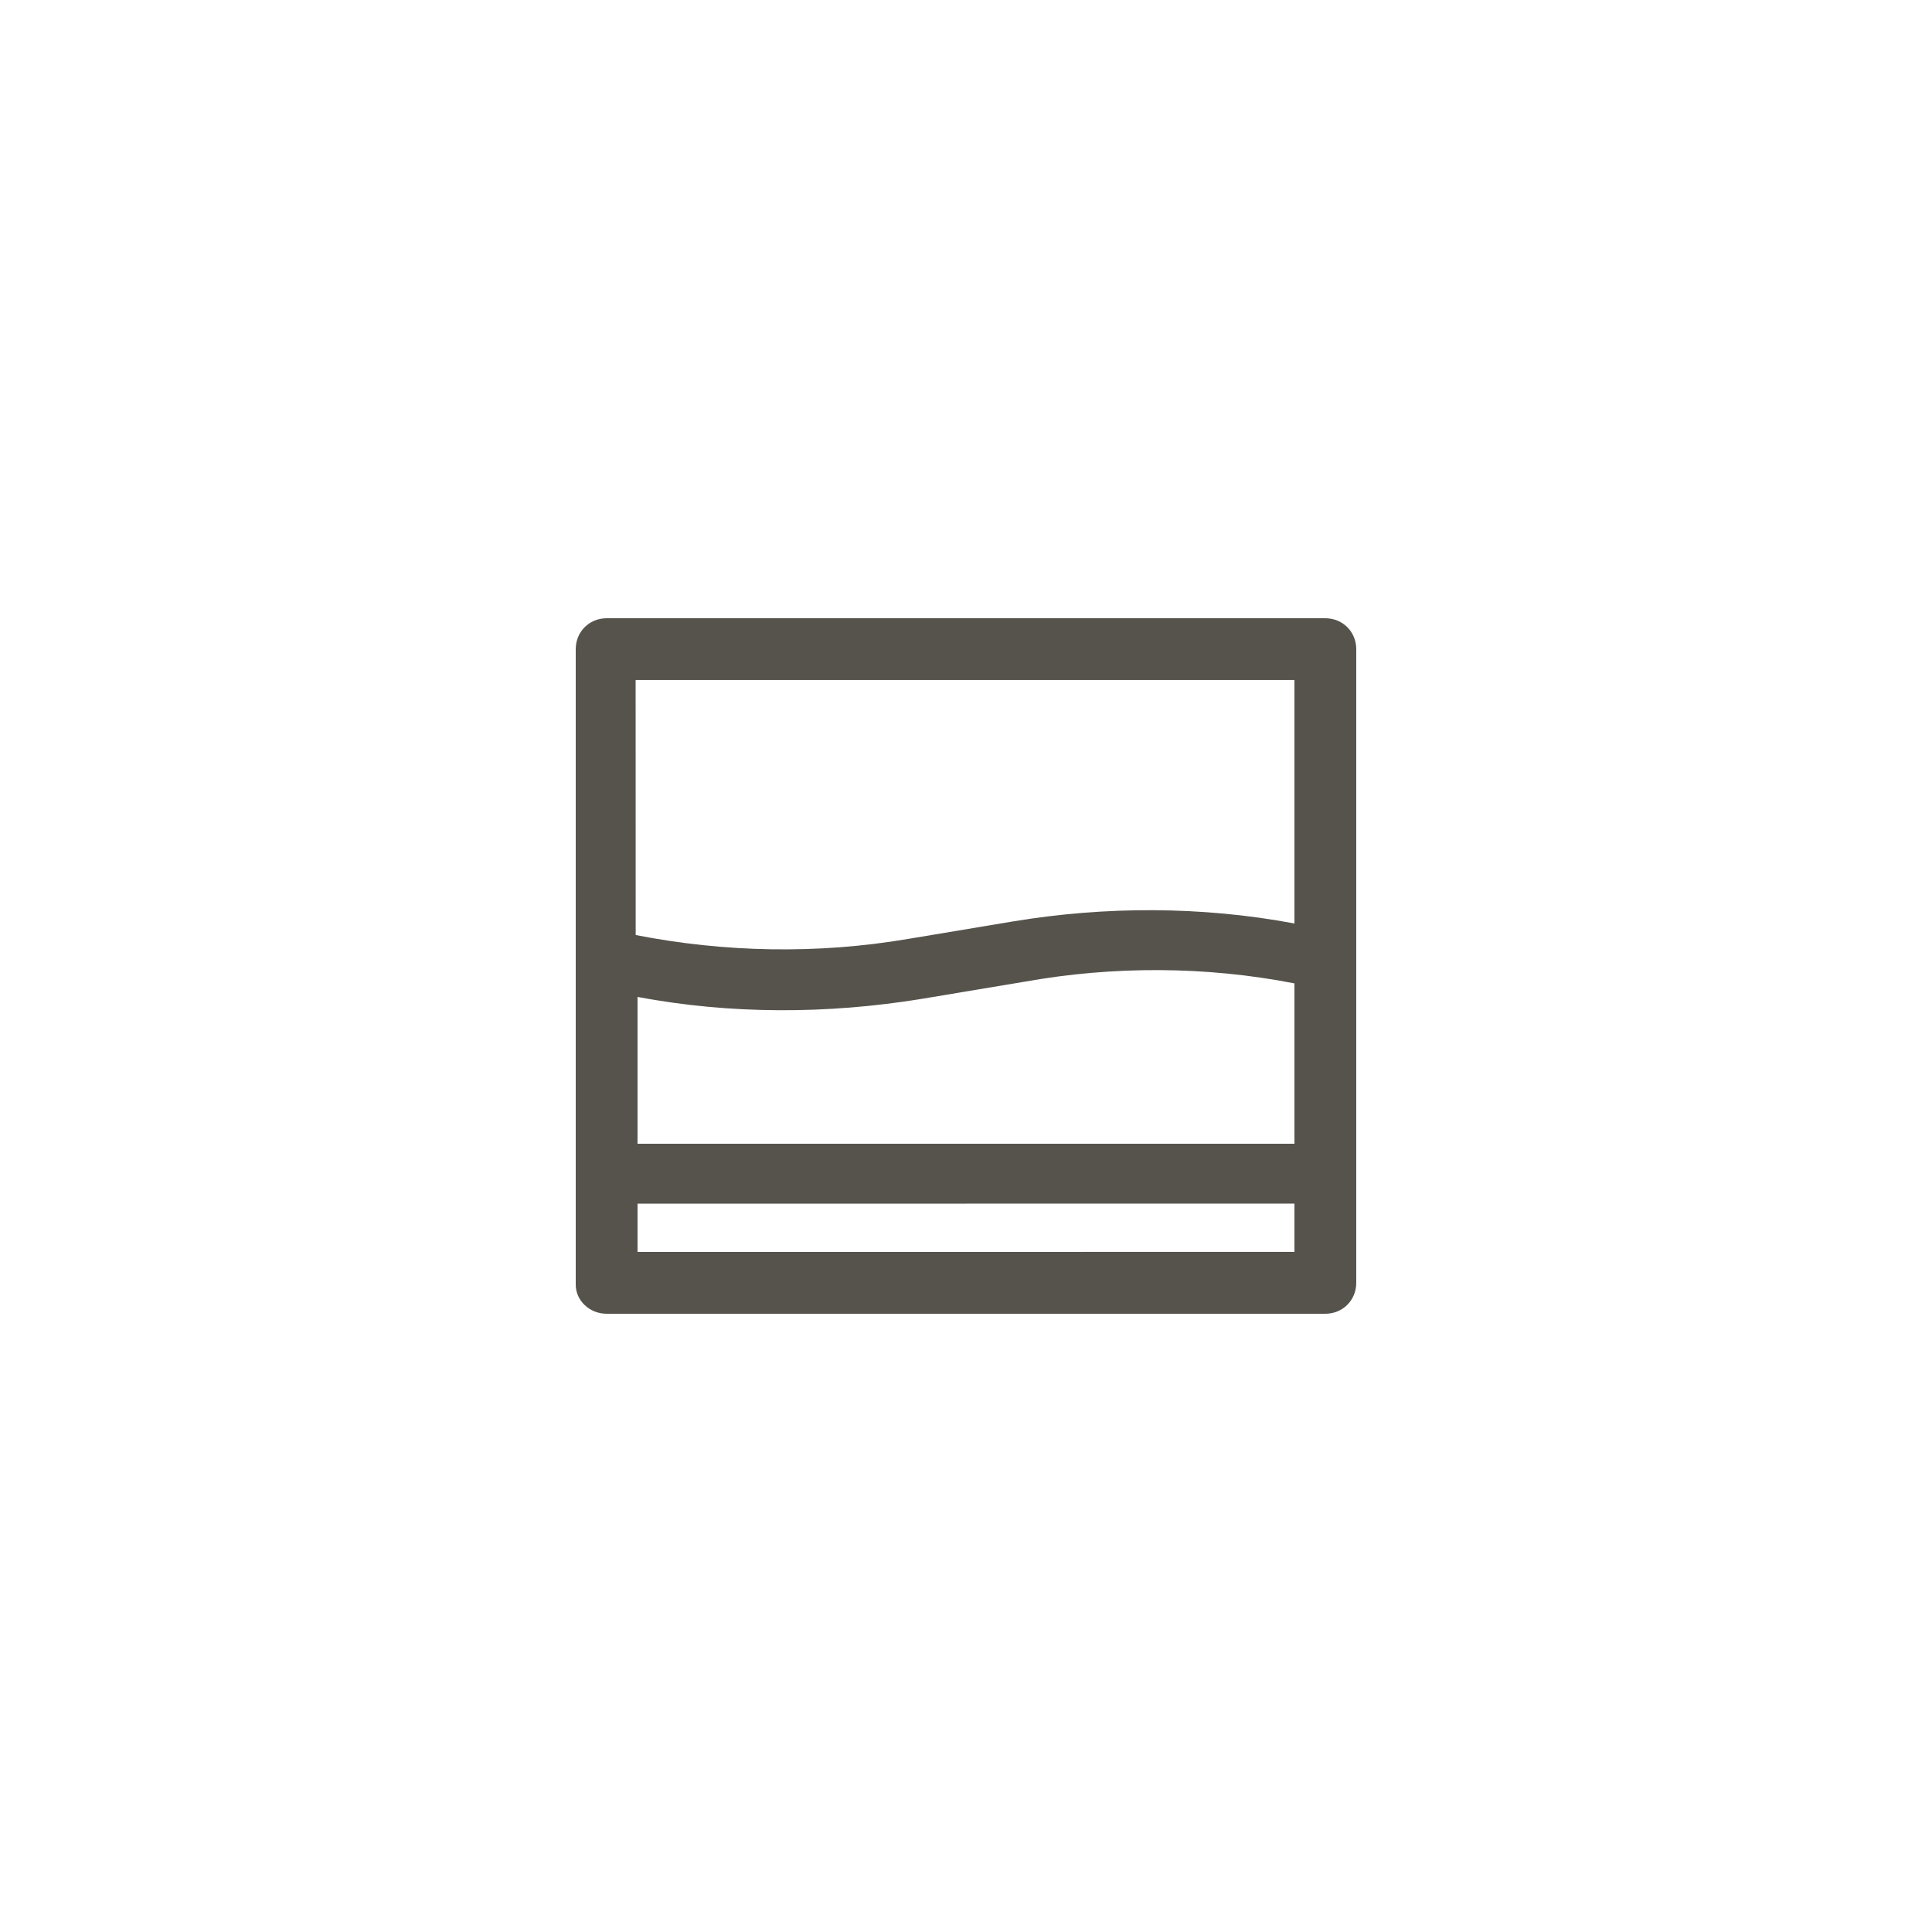
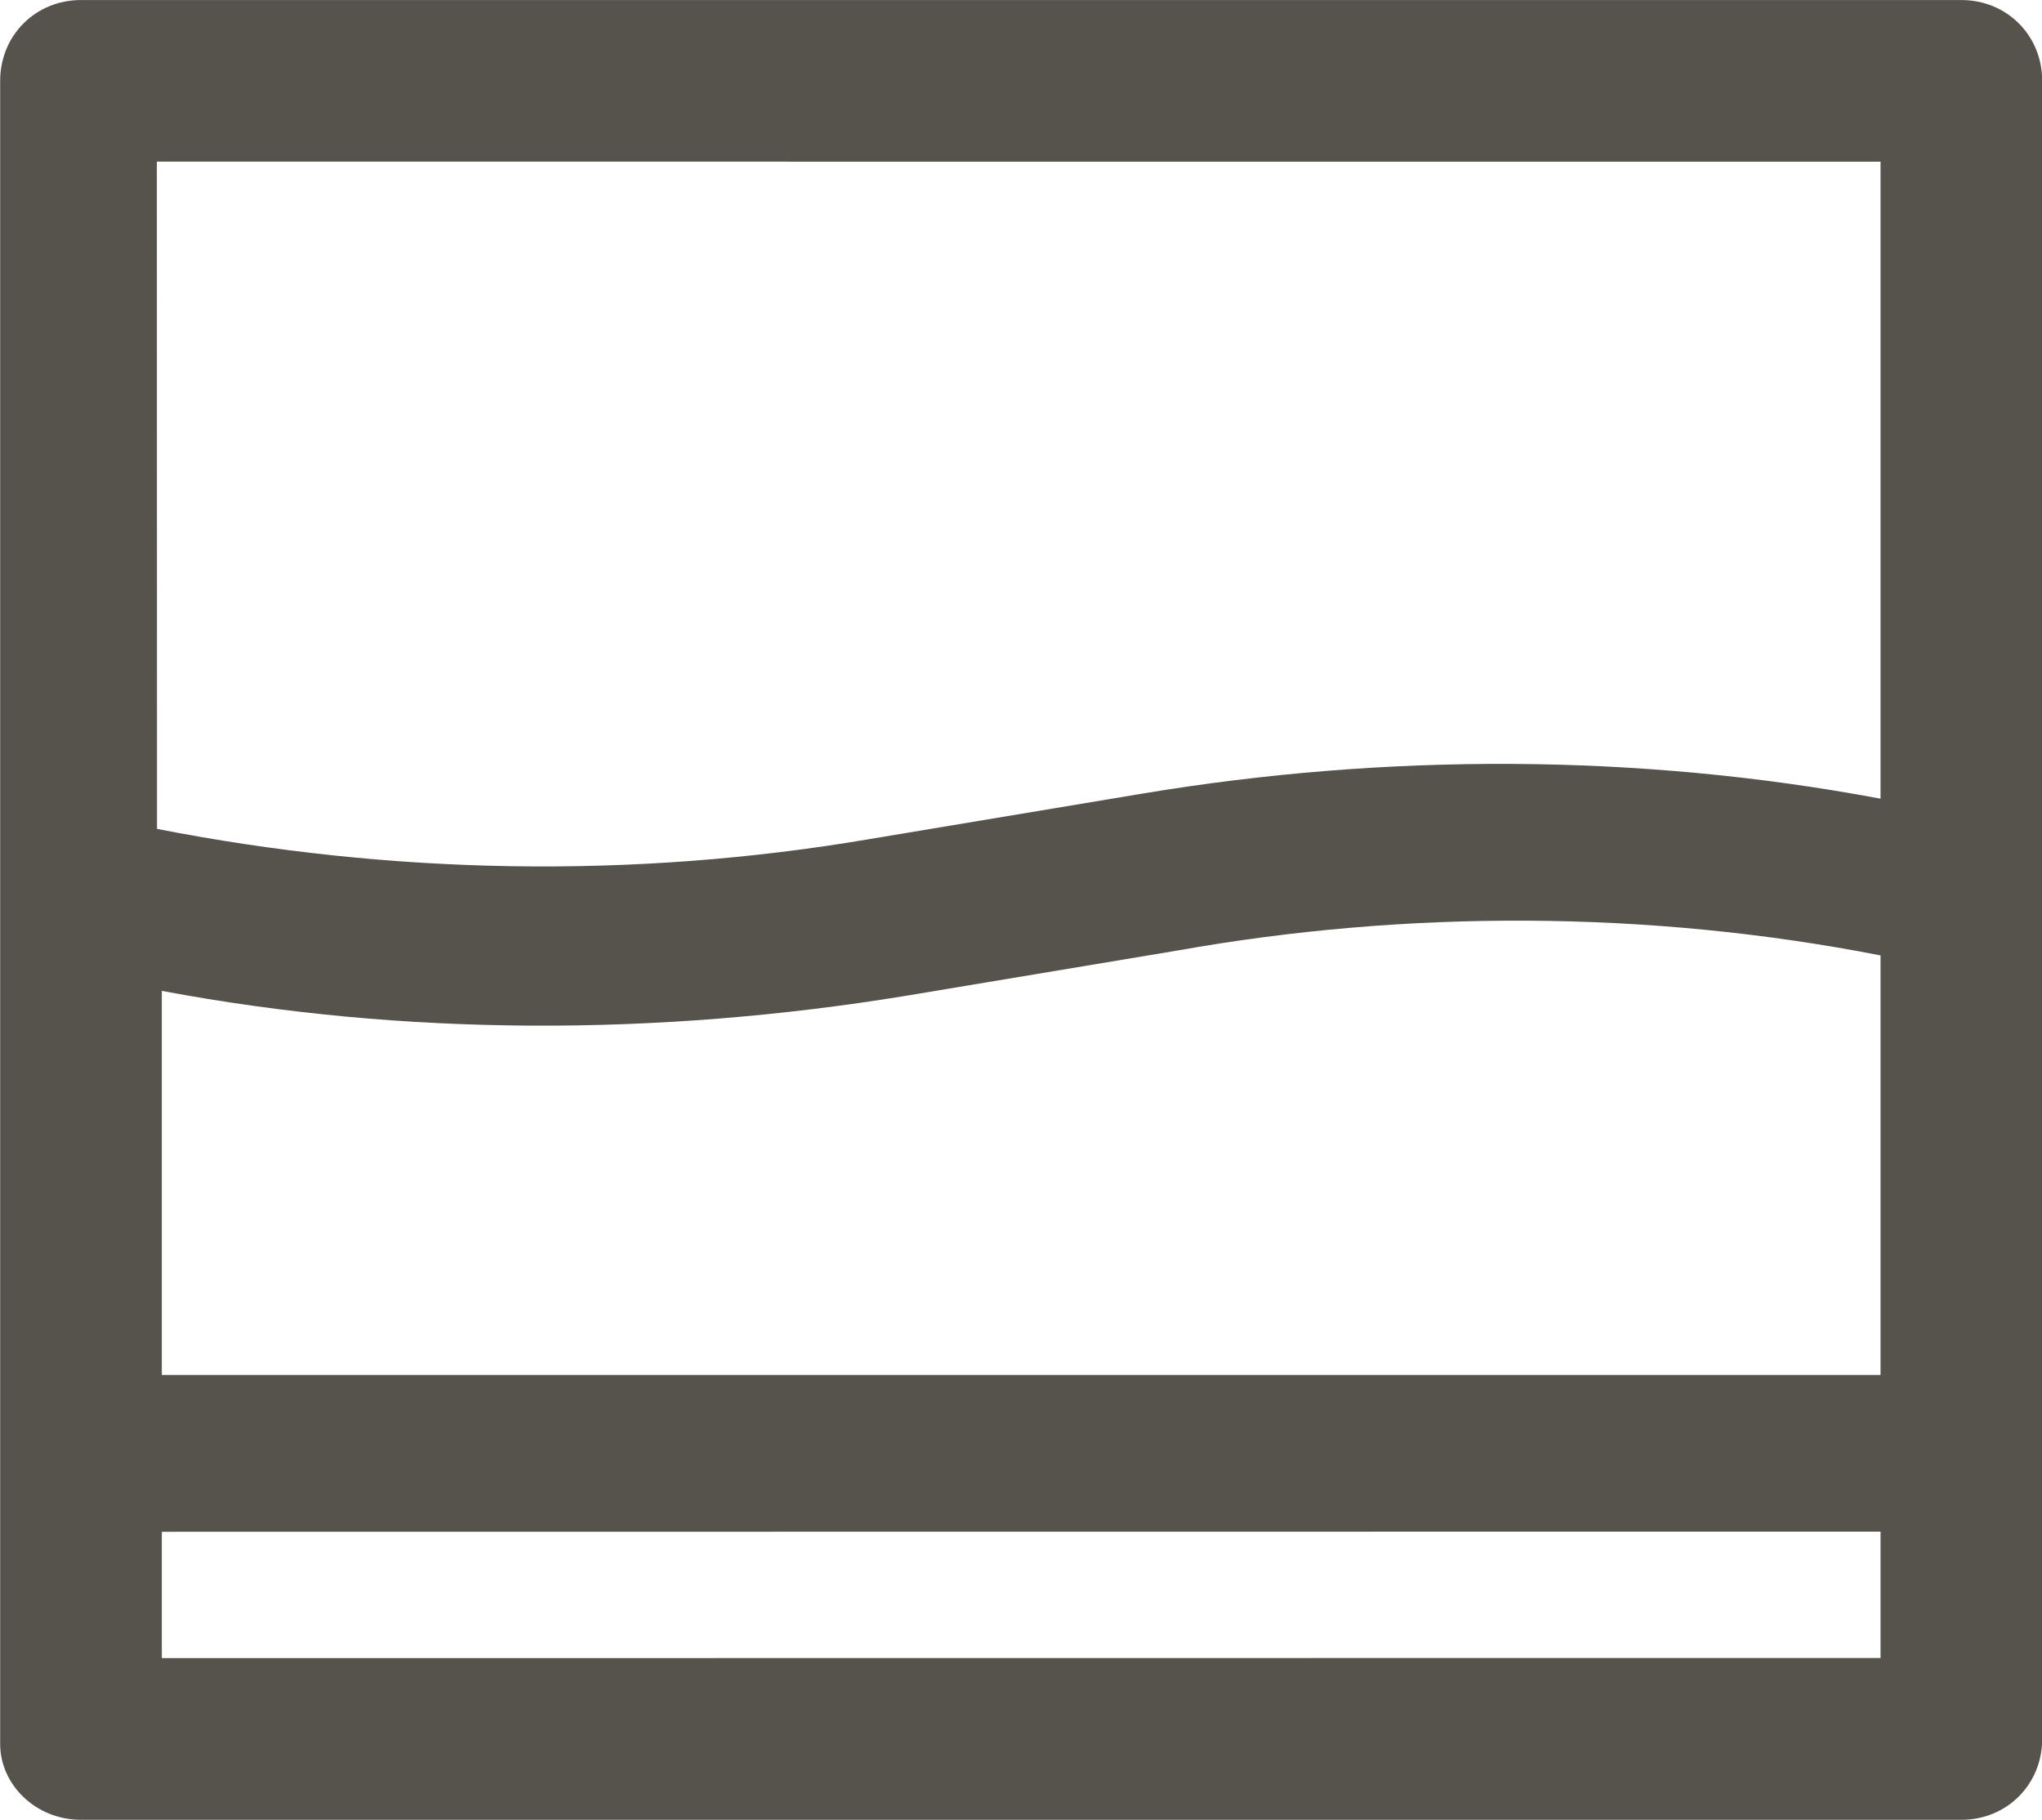
- <svg xmlns="http://www.w3.org/2000/svg" width="128pt" height="128pt" version="1.1" viewBox="0 0 128 128">
+ <svg xmlns="http://www.w3.org/2000/svg" version="1.1" viewBox="38.14 40.96 51.71 46.08">
  <path d="m40.191 87.039h47.617c1.152 0 2.047-0.895 2.047-2.047v-41.984c0-1.152-0.895-2.047-2.047-2.047h-47.617c-1.152 0-2.047 0.895-2.047 2.047v42.113c0 1.023 0.895 1.918 2.047 1.918zm45.57-11.262h-43.523v-9.727c6.144 1.152 12.543 1.152 18.816 0.129l6.91-1.152c5.762-1.027 11.906-1.027 17.797 0.125zm-43.523 7.168v-3.199l43.523-0.004v3.199zm43.523-37.891v16.129c-6.144-1.152-12.543-1.152-18.688-0.129l-6.91 1.152c-6.016 1.023-12.16 0.895-18.047-0.258l-0.004-16.895z" fill="#56534d" />
</svg>
